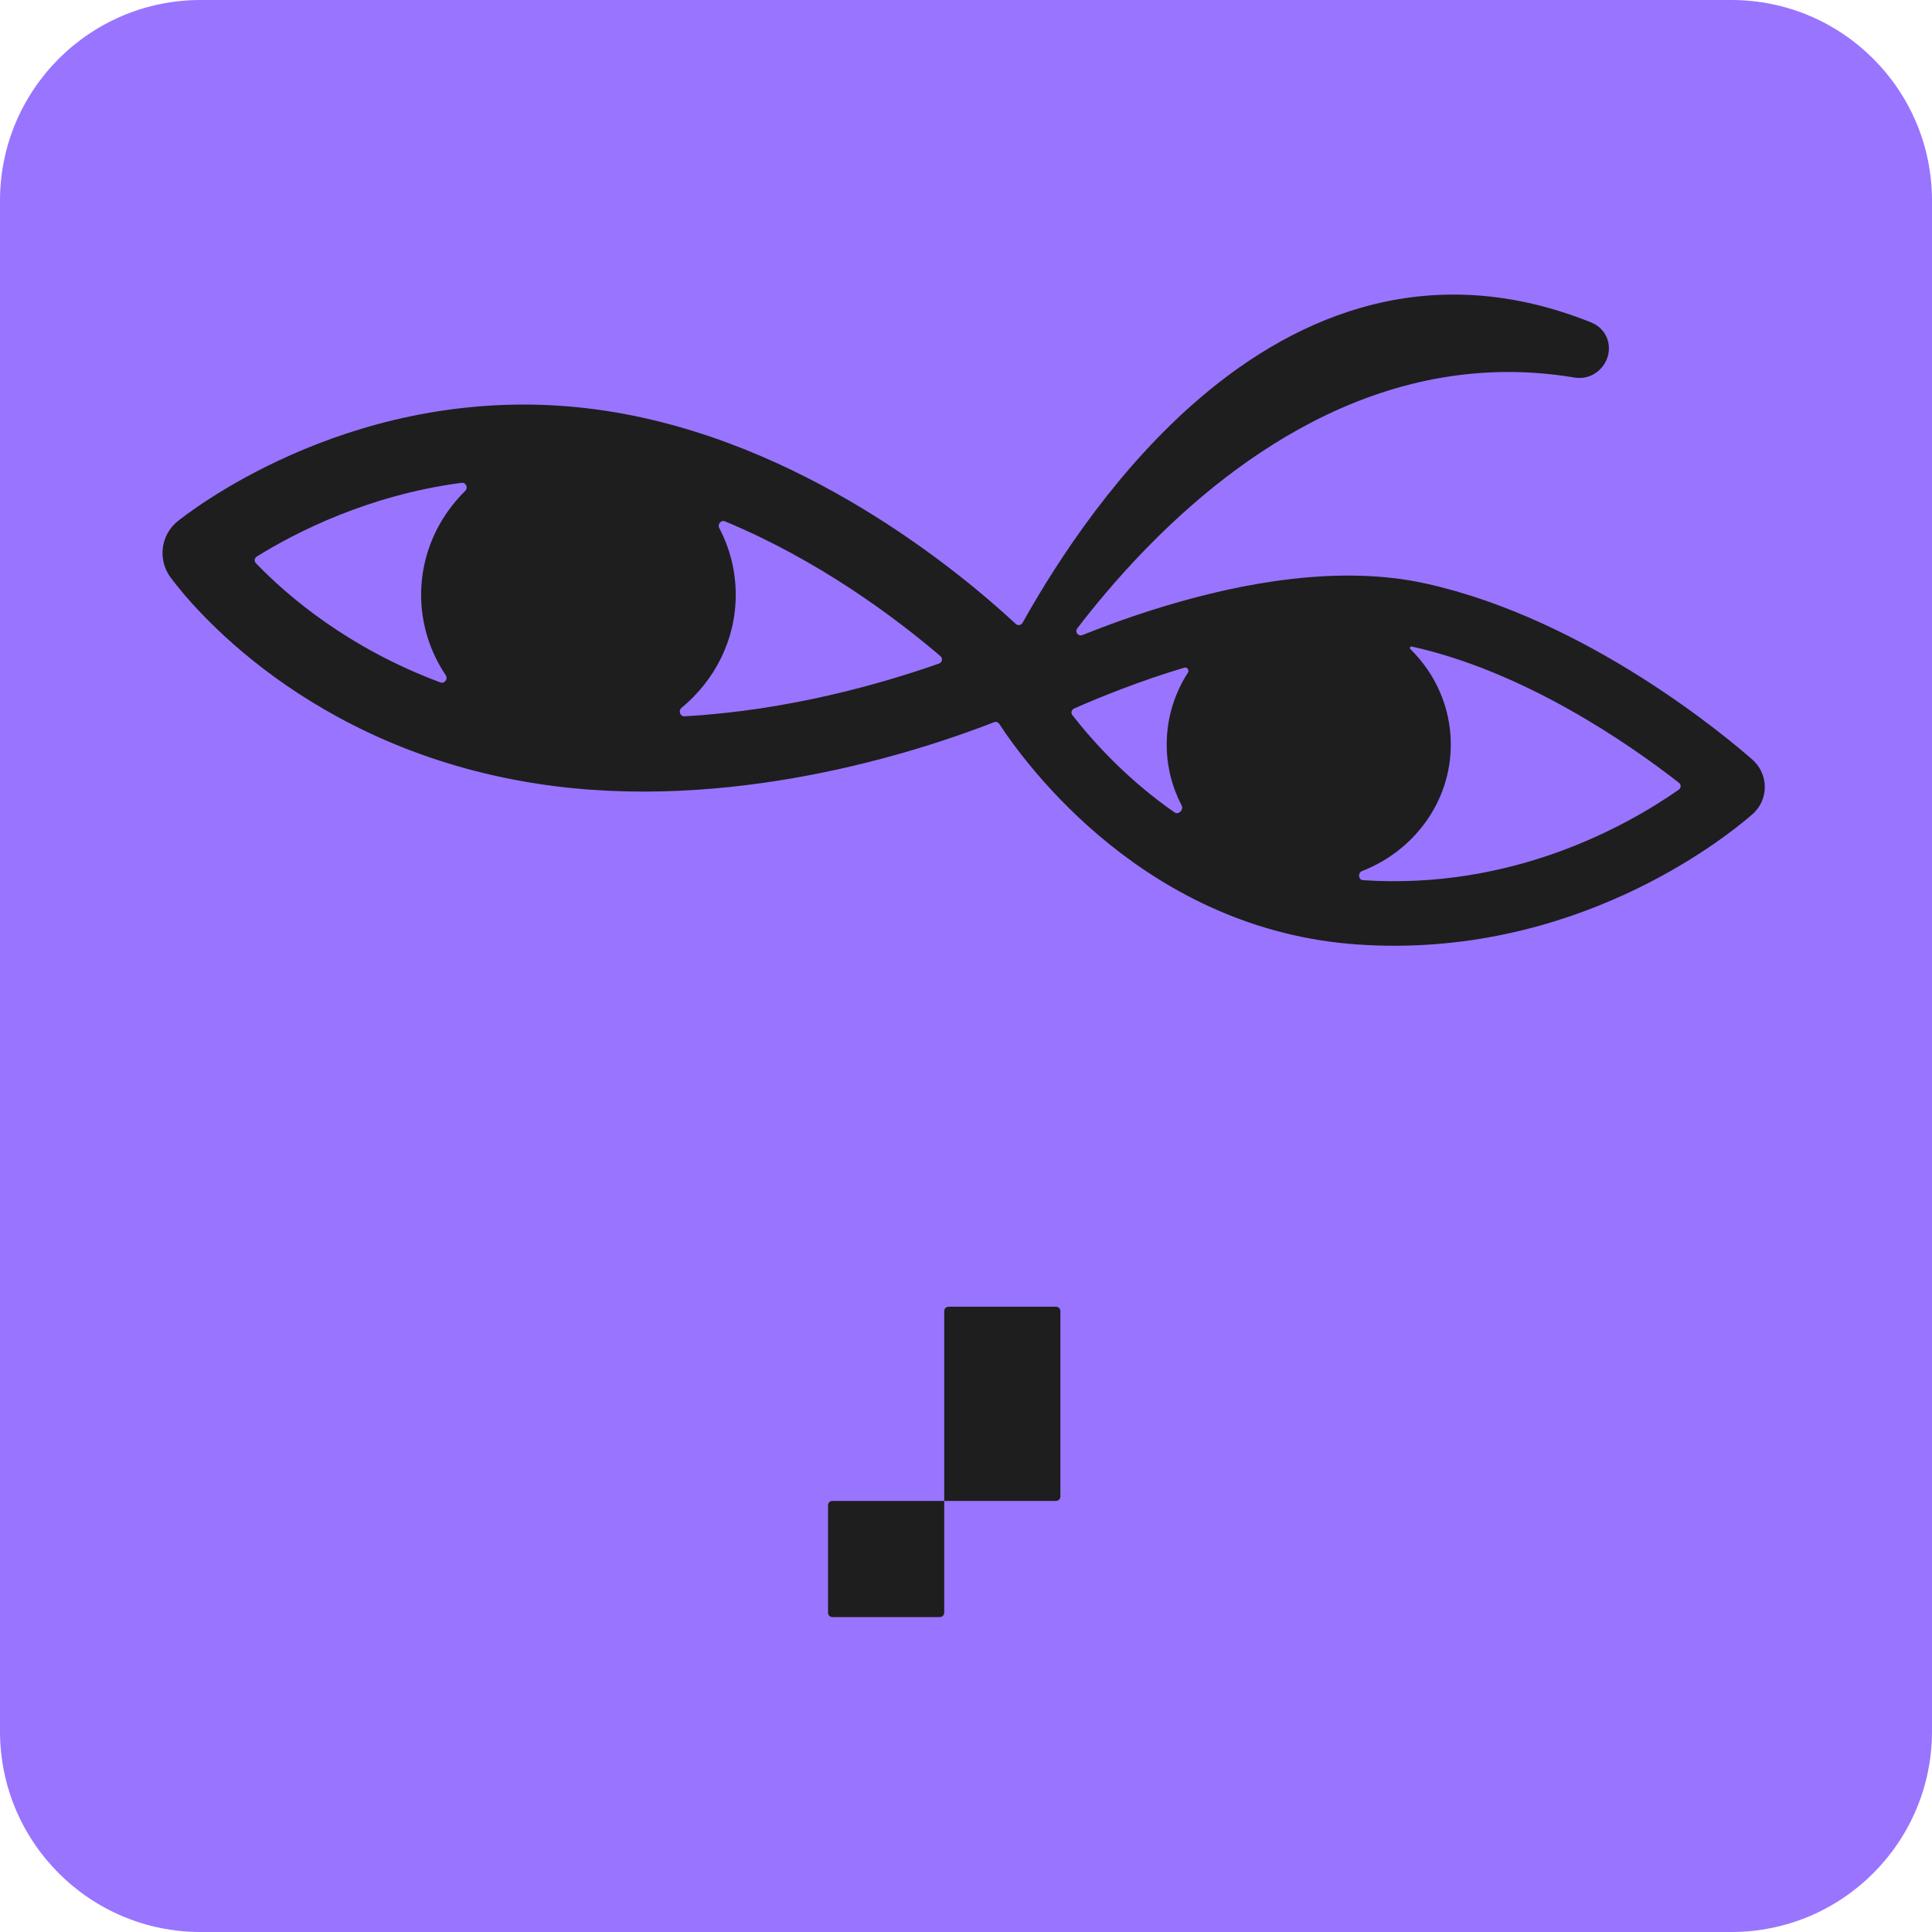
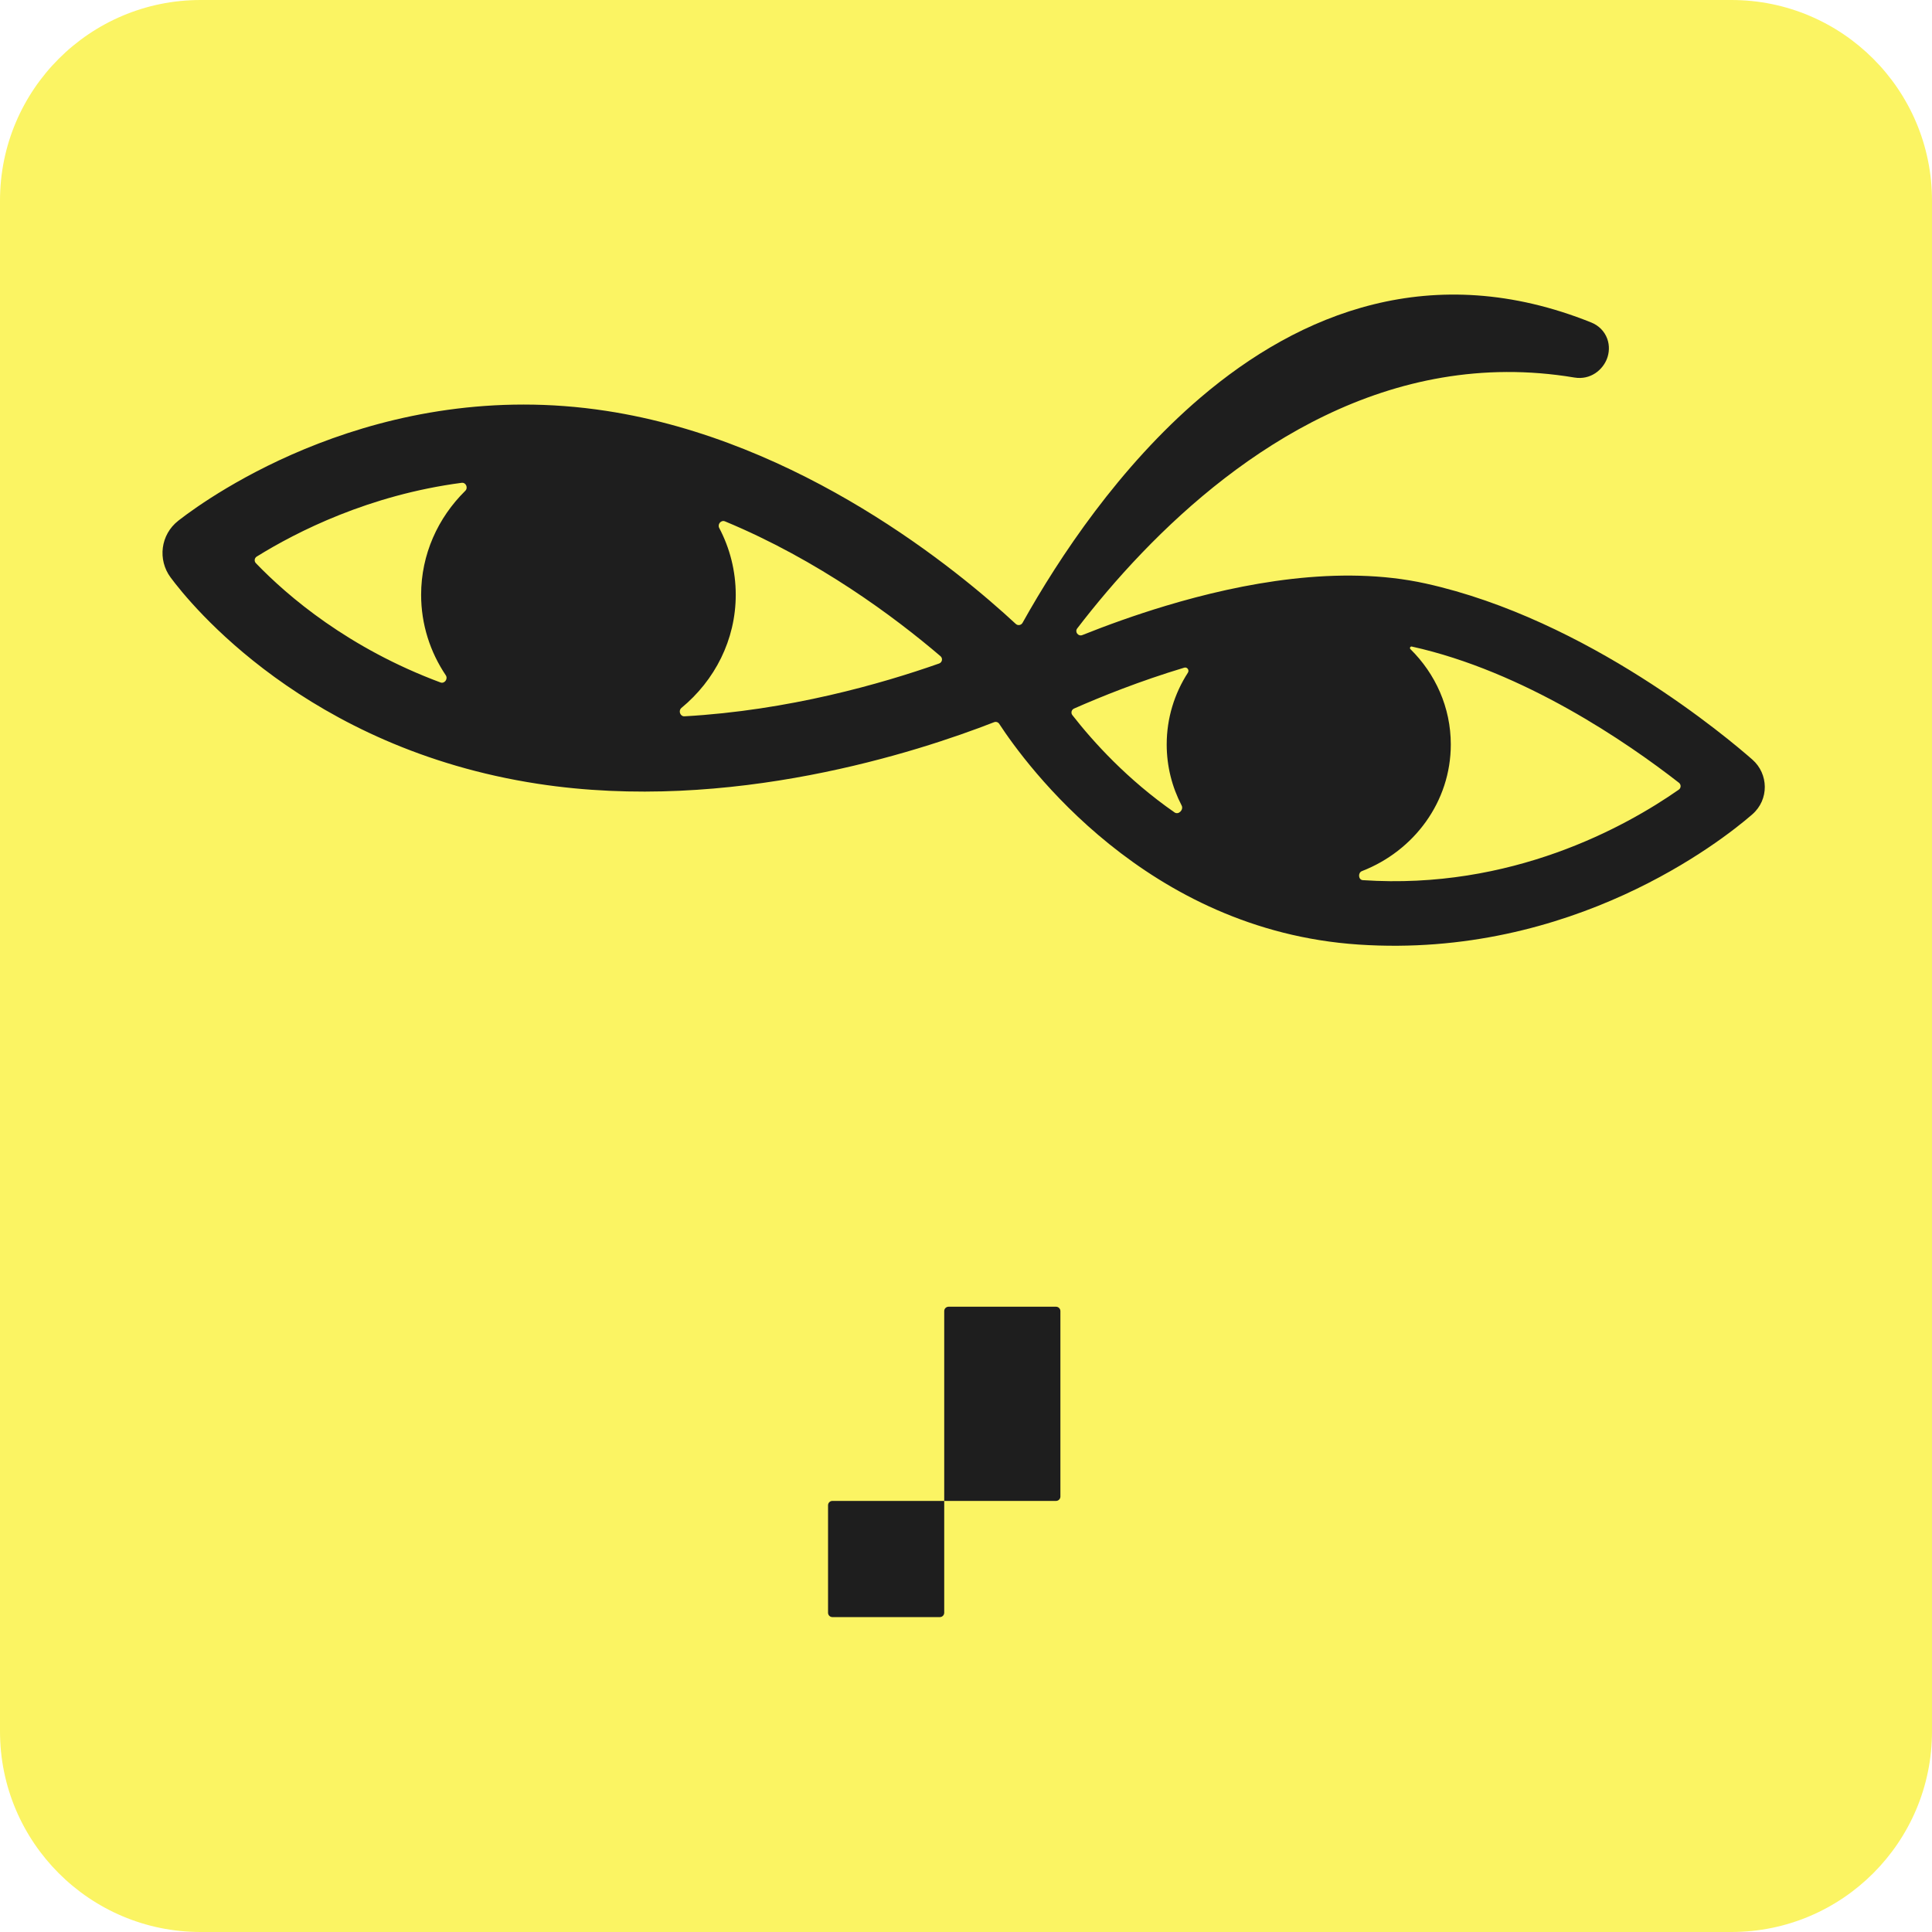
<svg xmlns="http://www.w3.org/2000/svg" width="2215" height="2215" viewBox="0 0 2215 2215" fill="none">
-   <rect width="2215" height="2215" rx="230" fill="#9974FF" />
+   <rect width="2215" height="2215" rx="230" fill="#FBF463" />
  <path d="M1082.53 1848.97C1082.53 1851.73 1080.29 1853.97 1077.53 1853.97H954.331C951.57 1853.97 949.331 1851.73 949.331 1848.97V1725.77C949.331 1723.01 951.57 1720.77 954.331 1720.77H1082.53V1848.97ZM1215.73 1715.77C1215.73 1718.53 1213.49 1720.77 1210.73 1720.77H1082.53V1503.13C1082.53 1500.37 1084.77 1498.13 1087.53 1498.13H1210.73C1213.49 1498.13 1215.73 1500.37 1215.73 1503.13V1715.77ZM1376.32 455.827C1490.09 358.813 1642.28 296.579 1824.37 369.736C1832.85 373.146 1839.5 379.704 1842.65 388.328C1845.61 396.433 1844.86 404.586 1842.41 411.113C1837.59 423.94 1823.62 435.941 1804.96 432.823C1592.34 397.294 1420.99 517.632 1309.5 633.618C1280.04 664.269 1255.09 694.295 1235.02 720.472C1231.93 724.499 1236.18 729.974 1240.89 728.092C1268.37 717.111 1300.94 705.26 1336.47 694.576C1424.4 668.134 1535.89 647.163 1634.59 669.003C1820.54 710.148 1982.15 847.237 2009.06 870.857C2027.67 887.19 2028.47 916.671 2008.97 933.651L2007.49 934.933C1974.14 963.604 1802.86 1099.34 1557.53 1082.92C1314.17 1066.63 1175.99 876.367 1145.62 829.913C1144.31 827.91 1141.91 827.118 1139.69 827.988C1052.99 861.819 837.272 932.476 616.41 898.572C351.161 857.854 217.807 692.053 195.595 662.05C180.525 641.694 184.028 612.948 204.392 597.007L205.899 595.835C240.075 569.422 433.433 430.907 695.125 471.079C918.539 505.375 1097.97 653.533 1164.57 715.31C1166.97 717.531 1170.75 716.888 1172.34 714.038C1214.7 638.23 1283.56 534.931 1376.32 455.827ZM1618.6 741.255C1616.9 740.879 1615.8 743.011 1617.04 744.232C1645.67 772.442 1663.31 811.002 1663.31 853.522C1663.31 919.238 1621.18 975.493 1561.46 998.699C1556.59 1000.59 1557.26 1008.73 1562.47 1009.08C1732.48 1020.46 1862.99 948.409 1924.68 905.341C1927.41 903.437 1927.5 899.464 1924.88 897.419C1865.74 851.341 1747.17 769.704 1618.6 741.255ZM1361.92 771.188C1363.79 768.299 1361.07 764.452 1357.78 765.442C1306.7 780.799 1262.09 798.789 1231.38 812.34C1228.43 813.639 1227.47 817.332 1229.45 819.871C1253.28 850.44 1292.5 893.818 1346.61 931.425C1351.16 934.59 1357.28 928.383 1354.72 923.464C1343.77 902.414 1337.6 878.661 1337.6 853.522C1337.6 823.315 1346.5 795.106 1361.92 771.188ZM831.154 597.721C826.667 595.86 822.327 601.013 824.586 605.313C836.698 628.372 843.514 654.388 843.514 681.92C843.514 733.7 819.41 780.122 781.297 811.585C777.42 814.785 779.747 821.517 784.765 821.235C904.007 814.531 1010.88 783.874 1076.68 760.689C1080.28 759.42 1081.15 754.773 1078.24 752.295C1025.74 707.474 938.272 642.161 831.154 597.721ZM533.425 562.718C536.957 559.239 534.179 552.888 529.264 553.535C423.275 567.477 340.412 609.5 294.318 638.114C291.656 639.767 291.193 643.421 293.366 645.679C330.034 683.777 399.513 743.13 504.957 782.412C509.688 784.174 513.877 778.364 511.063 774.173C493.176 747.532 482.808 715.878 482.808 681.92C482.808 635.611 502.087 593.588 533.425 562.718Z" fill="#1E1E1E" />
</svg>
